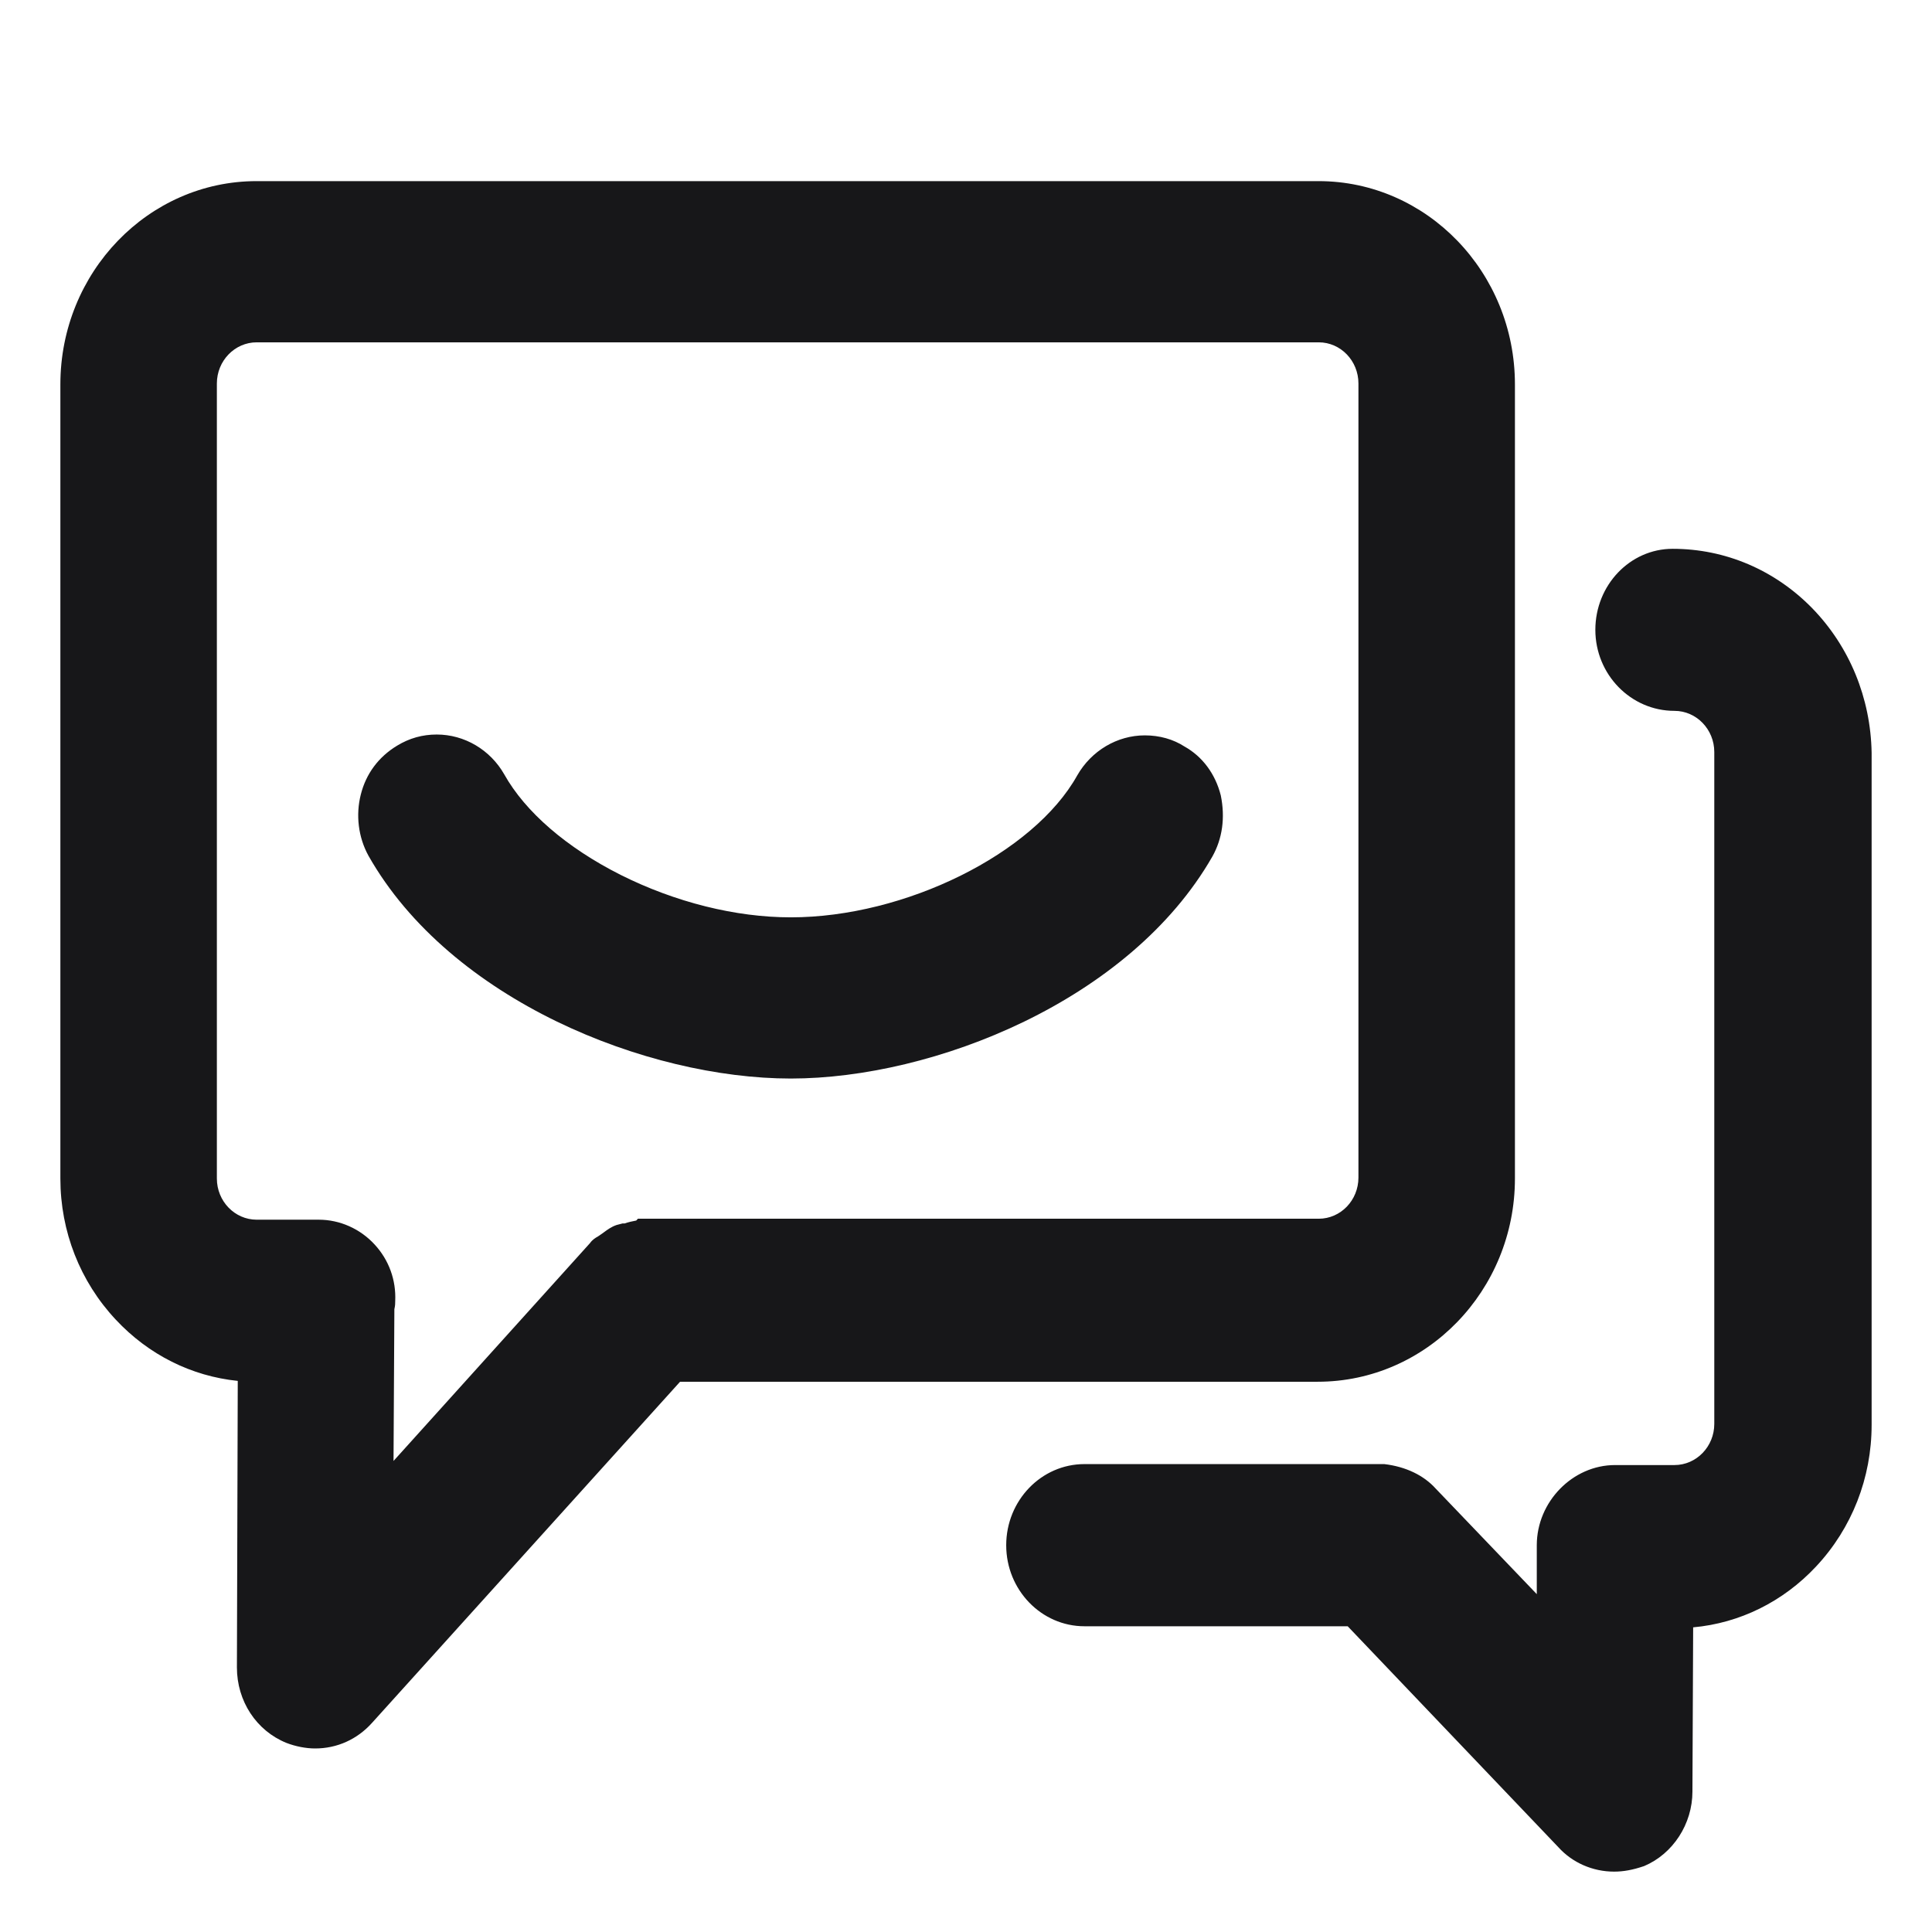
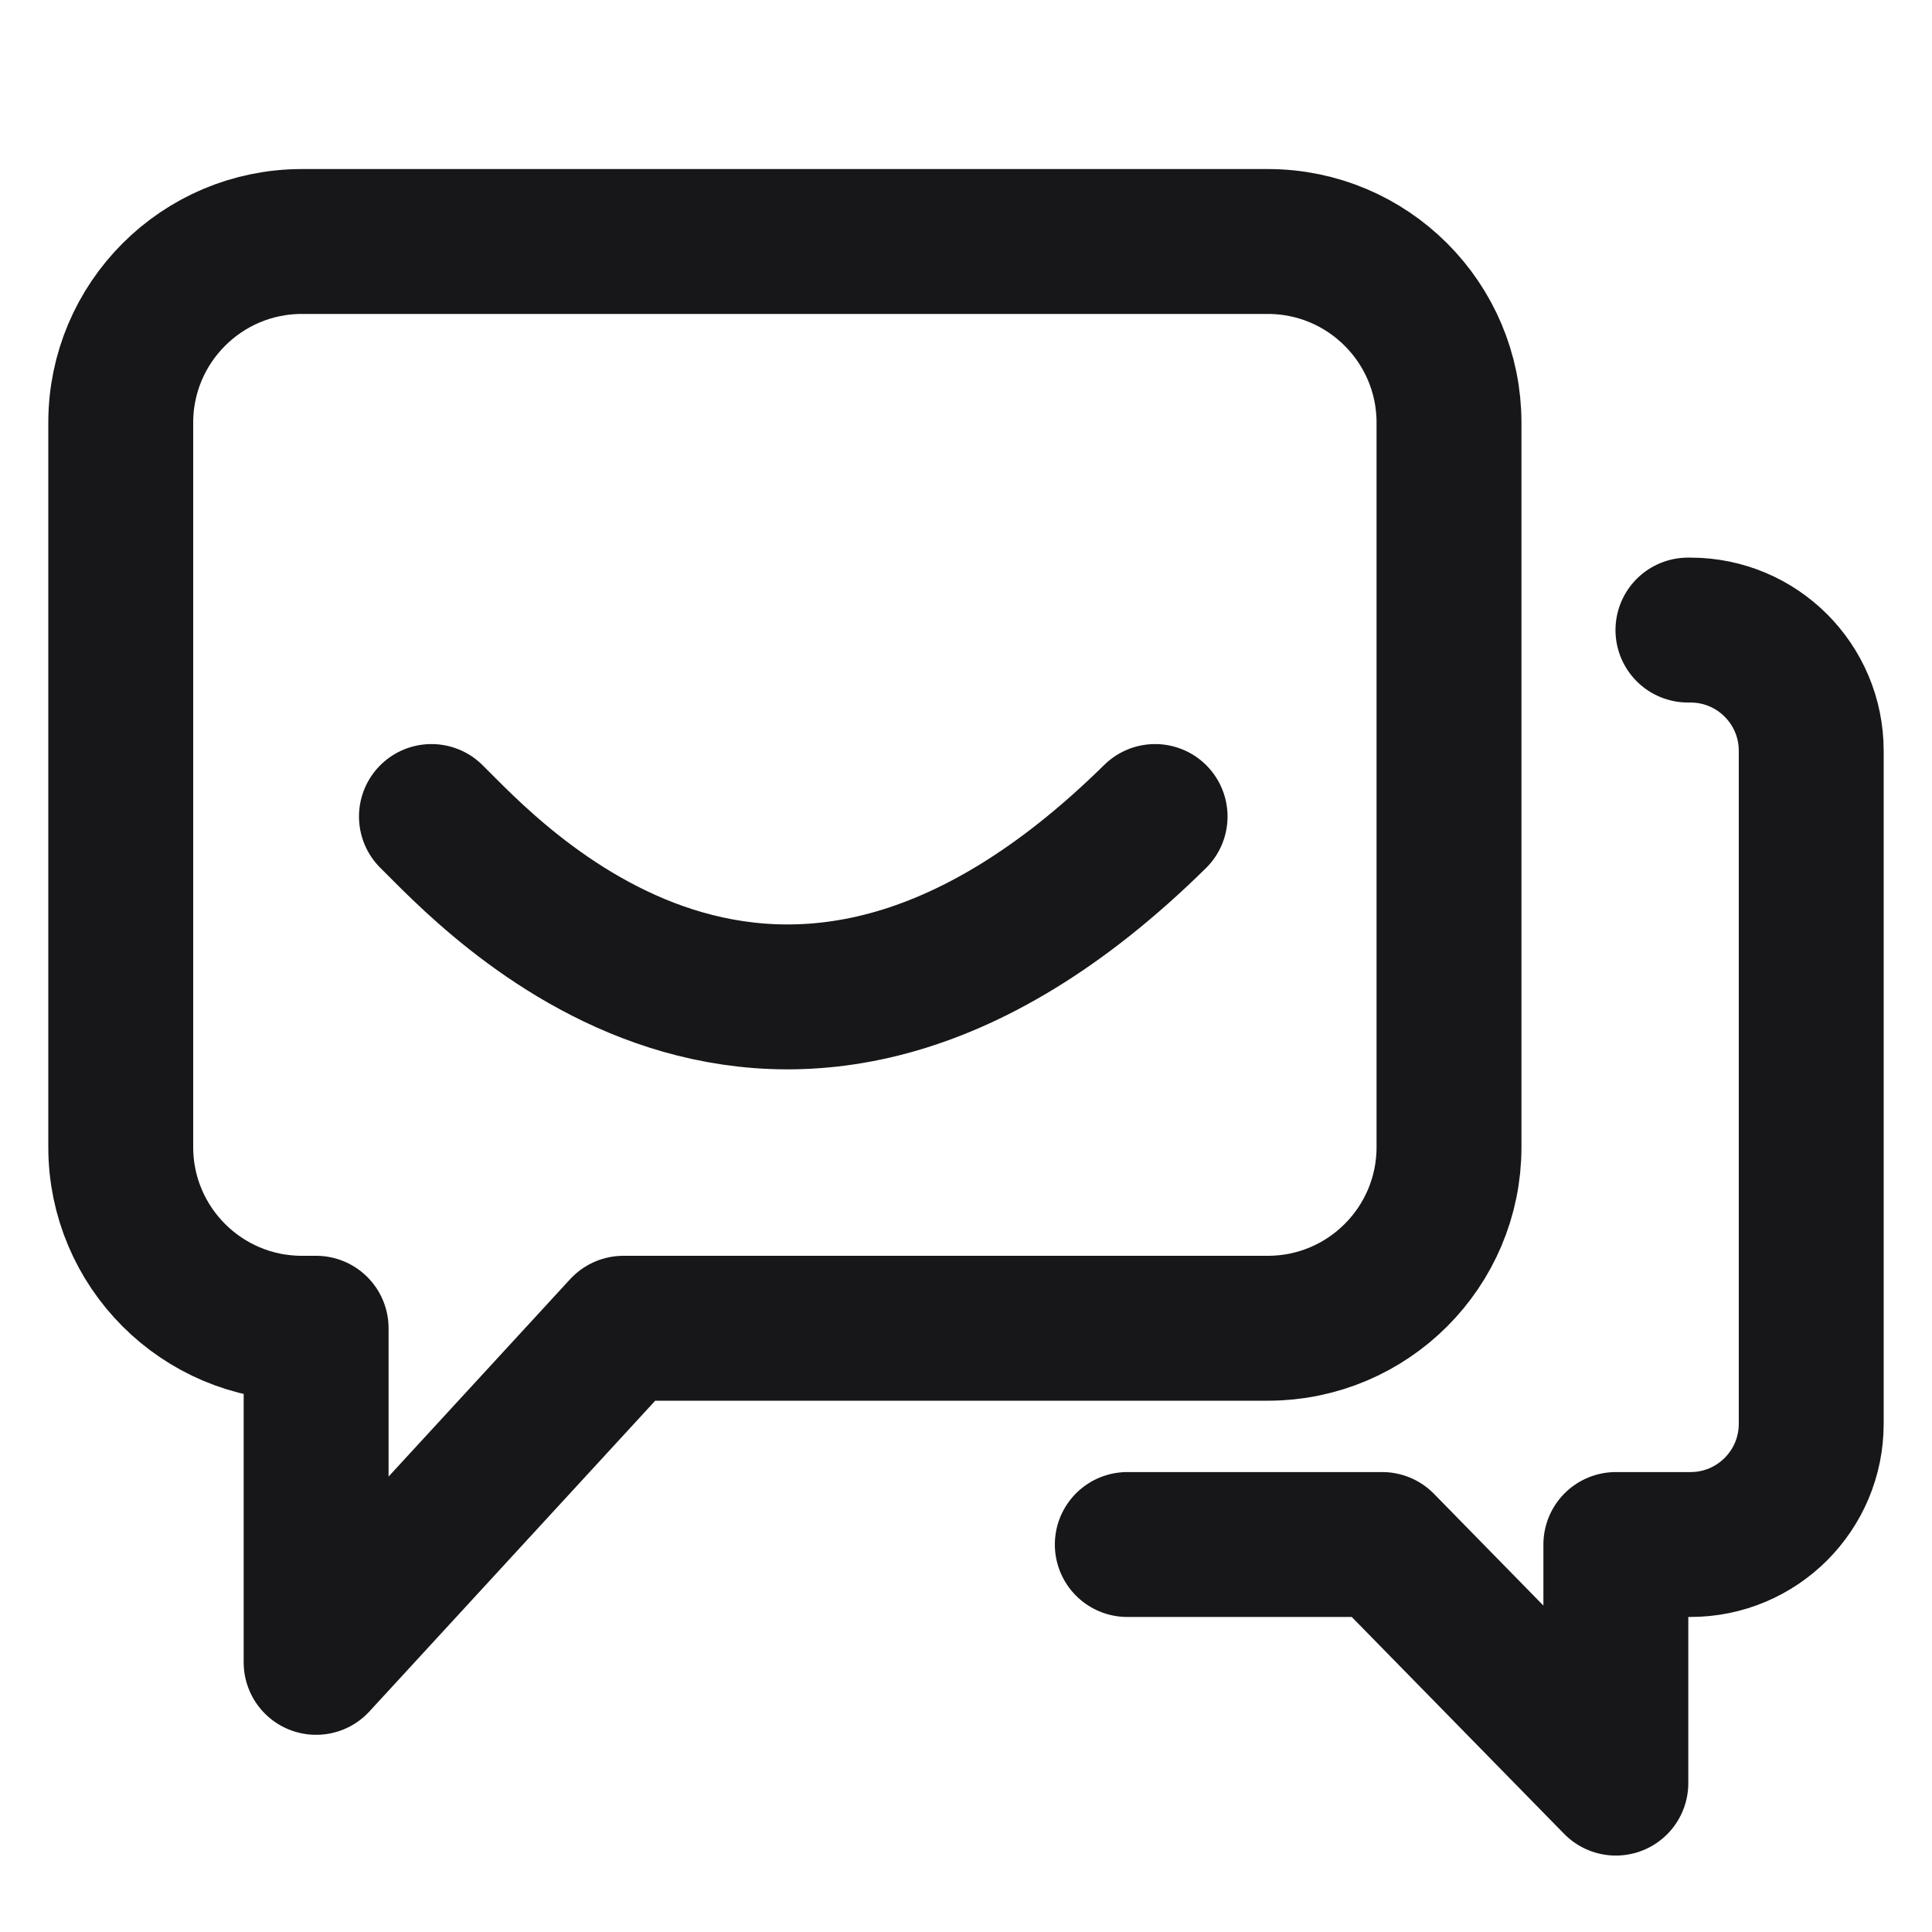
<svg xmlns="http://www.w3.org/2000/svg" width="16px" height="16px" viewBox="0 0 16 16" version="1.1">
-   <g id="空间里层页面优化" stroke="none" stroke-width="1" fill="none" fill-rule="evenodd">
-     <g id="应用管理-工作流-配置-开始" transform="translate(-1211, -24)" fill="#171719" fill-rule="nonzero">
+   <g id="空间里层页面优化" stroke="none" stroke-width="1" fill="none" fill-rule="evenodd" stroke-linecap="round">
+     <g id="应用管理-工作流-配置-开始" transform="translate(-1211, -24)" stroke="#171719" stroke-width="1.2">
      <g id="编组-11" transform="translate(1204, 17)">
        <g id="参与" transform="translate(7, 7)">
-           <g id="编组-35" transform="translate(0.5, 1.5)">
-             <path d="M13.352,3.045 C13.788,3.045 14.198,3.22 14.508,3.537 C14.817,3.855 14.992,4.28 15,4.734 L15,10.3 C15,10.739 14.837,11.156 14.54,11.473 C14.267,11.765 13.908,11.942 13.522,11.977 L13.516,13.337 C13.516,13.605 13.355,13.853 13.116,13.954 C13.022,13.986 12.945,14 12.867,14 C12.69,14 12.521,13.926 12.405,13.797 L10.661,11.968 L8.481,11.968 C8.124,11.968 7.833,11.667 7.833,11.297 C7.833,10.926 8.124,10.625 8.481,10.625 L10.964,10.625 C11.142,10.646 11.291,10.718 11.39,10.828 L12.227,11.702 L12.227,11.297 C12.227,10.937 12.524,10.633 12.875,10.633 L13.367,10.633 C13.549,10.633 13.697,10.48 13.697,10.292 L13.697,4.728 C13.697,4.54 13.549,4.387 13.367,4.387 C13.006,4.387 12.712,4.086 12.712,3.716 C12.712,3.346 12.999,3.045 13.352,3.045 Z M10.42,0 C11.316,0 12.046,0.755 12.046,1.683 L12.046,8.26 C12.046,9.188 11.313,9.943 10.413,9.943 L5.132,9.943 L2.581,12.768 C2.458,12.905 2.291,12.98 2.11,12.98 C2.033,12.98 1.947,12.963 1.872,12.934 C1.623,12.833 1.462,12.588 1.462,12.309 L1.469,9.936 C1.086,9.897 0.731,9.72 0.459,9.429 C0.163,9.113 0,8.698 0,8.26 L0,1.683 C0,0.755 0.729,0 1.625,0 L10.42,0 Z M10.421,1.335 L1.626,1.335 C1.444,1.335 1.296,1.488 1.296,1.676 L1.296,8.26 C1.296,8.448 1.444,8.601 1.626,8.601 L2.14,8.601 C2.314,8.601 2.483,8.676 2.603,8.807 C2.721,8.935 2.781,9.101 2.773,9.275 C2.773,9.291 2.773,9.313 2.766,9.342 L2.759,10.599 L4.386,8.795 C4.407,8.765 4.435,8.749 4.453,8.739 L4.472,8.726 C4.483,8.719 4.492,8.712 4.503,8.704 C4.529,8.685 4.562,8.66 4.606,8.645 L4.656,8.632 L4.673,8.632 C4.704,8.621 4.737,8.614 4.769,8.608 L4.783,8.593 L10.421,8.593 C10.603,8.593 10.75,8.44 10.75,8.252 L10.75,1.676 C10.75,1.488 10.603,1.335 10.421,1.335 Z M3.117,4.583 C3.346,4.583 3.56,4.709 3.676,4.913 C3.851,5.225 4.193,5.52 4.639,5.745 C5.092,5.972 5.592,6.097 6.049,6.097 C6.995,6.097 8.059,5.57 8.421,4.922 C8.538,4.717 8.752,4.59 8.981,4.59 C9.103,4.59 9.216,4.622 9.309,4.682 C9.458,4.765 9.565,4.909 9.61,5.087 C9.648,5.273 9.623,5.446 9.54,5.594 C8.856,6.788 7.231,7.432 6.049,7.432 C4.86,7.432 3.23,6.785 2.551,5.586 C2.467,5.433 2.445,5.249 2.488,5.08 C2.531,4.908 2.635,4.768 2.789,4.675 C2.891,4.613 2.999,4.583 3.117,4.583 Z" id="形状结合" />
+           <g id="编组-35" transform="translate(1, 2)">
+             <path d="M1.5,0 L9.5,0 C10.328,-2.22044605e-16 11,0.672 11,1.5 L11,7.5 C11,8.328 10.328,9 9.5,9 L4.163,9 L4.163,9 L1.618,11.767 L1.618,9 L1.5,9 C0.672,9 2.22044605e-16,8.328 2.22044605e-16,7.5 L0,1.5 C0,0.672 0.672,-2.22044605e-16 1.5,-2.22044605e-16 Z" id="矩形" stroke-linejoin="round" />
+             <path d="M14,10.791 L14,10.791 L11.889,10.791 L9.954,12.767 L9.954,10.791 L9.336,10.791 C8.784,10.791 8.336,10.344 8.336,9.791 L8.336,4.218 C8.336,3.665 8.784,3.218 9.336,3.218 L9.357,3.218 L9.357,3.218" id="路径" stroke-linejoin="round" transform="translate(11.1679, 7.9925) scale(-1, 1) translate(-11.1679, -7.9925)" />
+             <path d="M2.573,4.762 C3.041,5.219 5.4,7.882 8.566,4.762" id="路径-22" />
          </g>
        </g>
      </g>
    </g>
  </g>
</svg>
